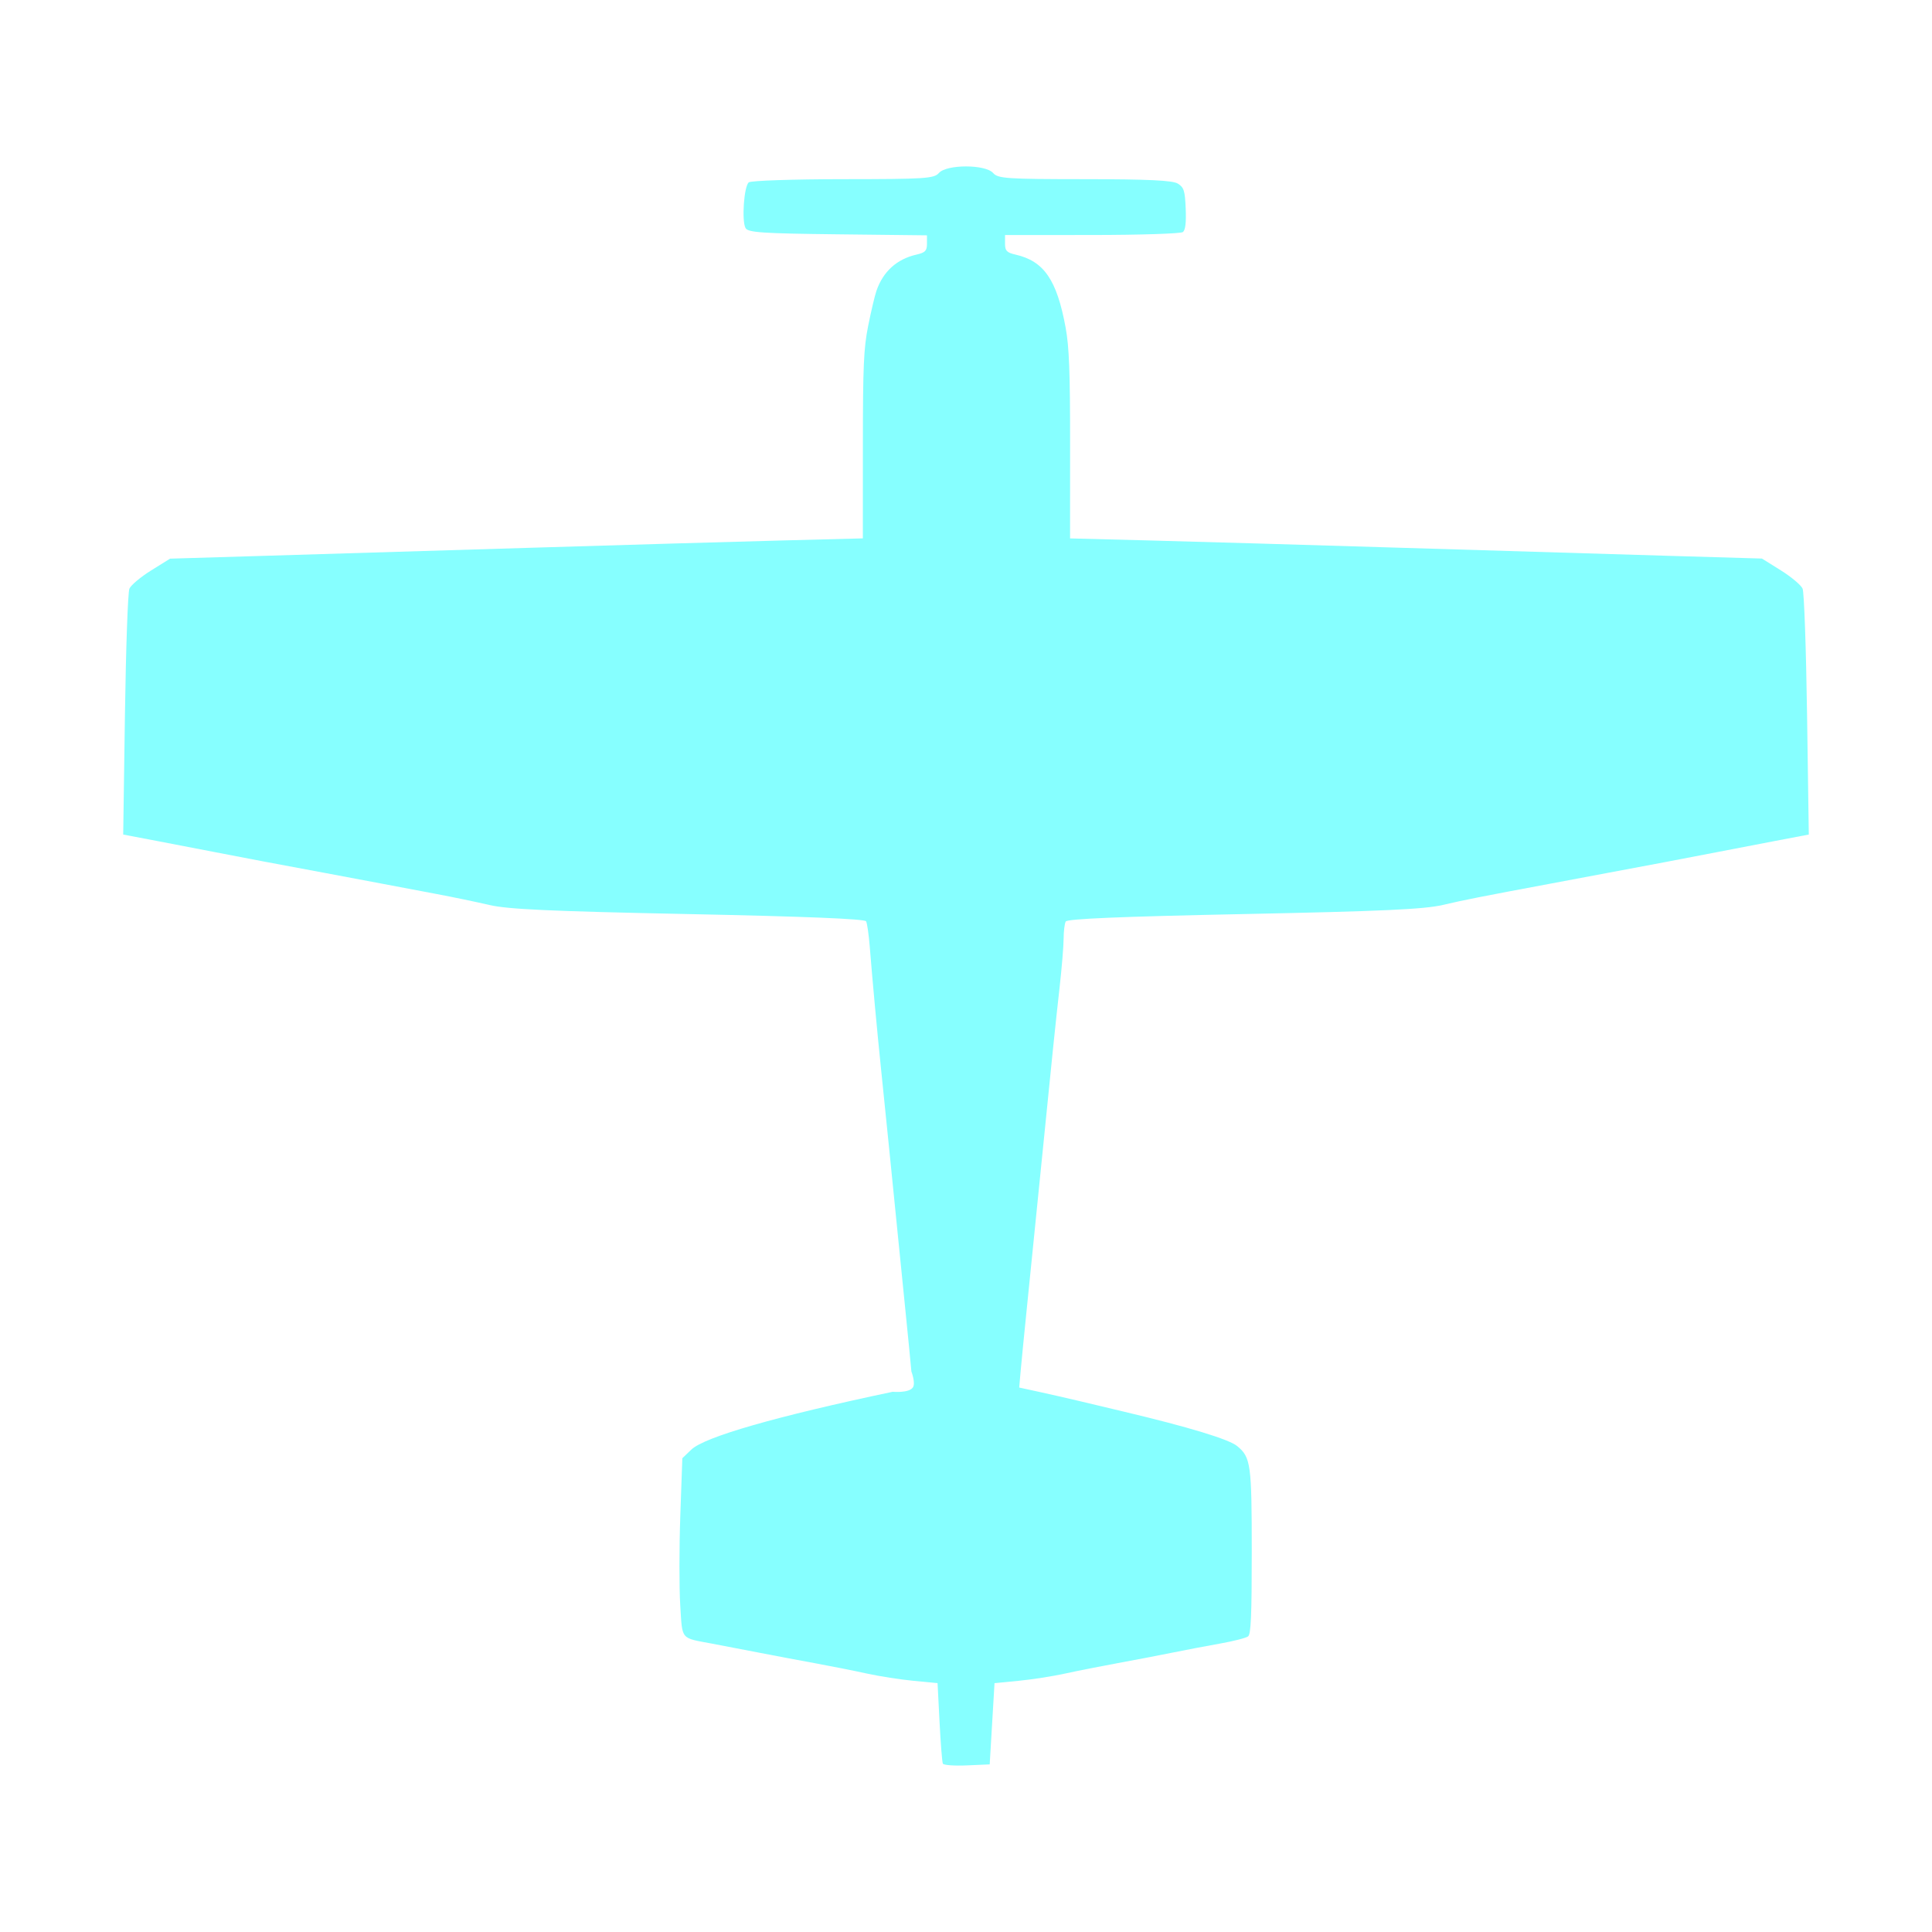
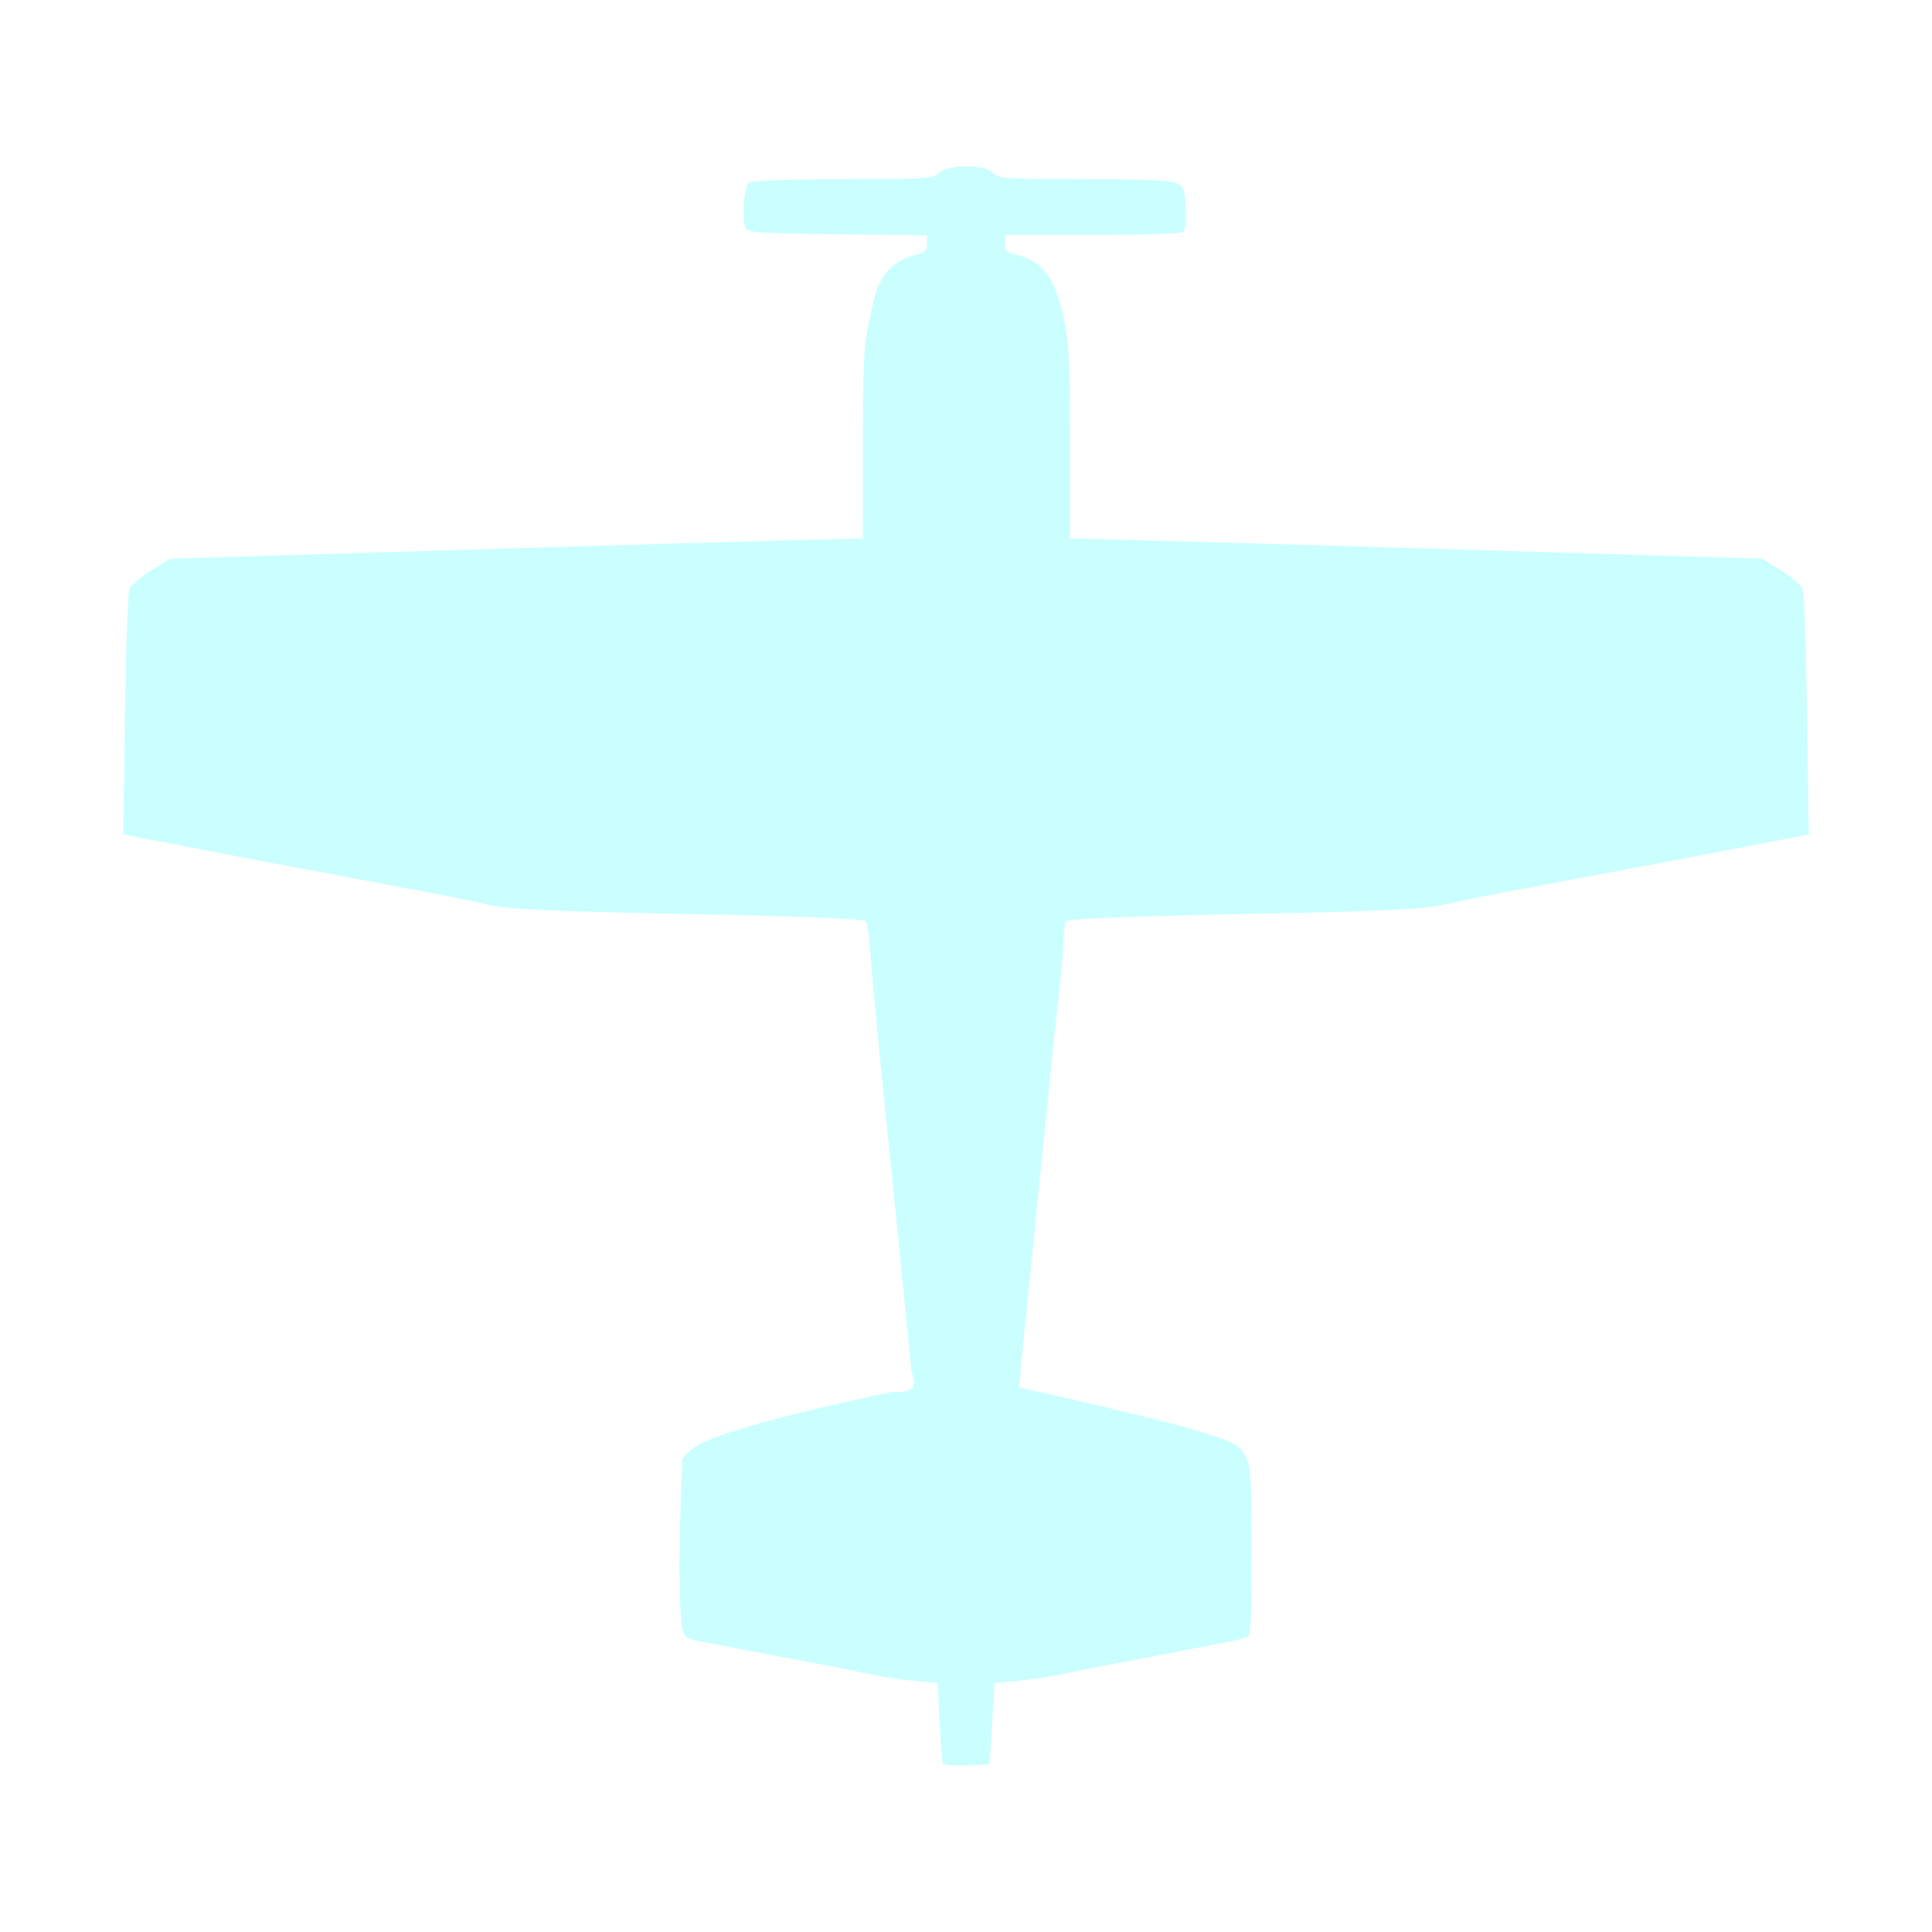
<svg xmlns="http://www.w3.org/2000/svg" width="600" height="600" id="svg4529" version="1.1">
  <defs id="defs4531" />
  <g id="layer1" transform="translate(0,-452.3622)">
-     <path style="fill:#86ffff;fill-opacity:1" d="m 292.811,1000.078 c -0.224,-0.471 -0.685,-6.289 -1.025,-12.929 l -0.618,-12.072 -7.488,-0.722 c -4.119,-0.397 -10.605,-1.408 -14.415,-2.247 -3.81,-0.839 -11.212,-2.311 -16.45,-3.271 -5.238,-0.96 -13.03,-2.431 -17.316,-3.269 -4.286,-0.838 -10.714,-2.072 -14.286,-2.743 -10.036,-1.885 -9.265,-0.96 -9.959,-11.951 -0.338,-5.354 -0.33,-17.816 0.017,-27.692 l 0.632,-17.957 2.804,-2.681 c 4.124,-3.944 26.361,-10.328 62.532,-17.953 0,0 4.975,0.462 6.242,-1.316 0.956,-1.34 -0.441,-4.991 -0.441,-4.991 -0.243,-2.745 -0.986,-10.364 -1.652,-16.932 -0.666,-6.568 -1.82,-18.048 -2.564,-25.511 -1.816,-18.209 -3.725,-37.079 -5.216,-51.566 -1.272,-12.353 -2.59,-26.642 -3.512,-38.066 -0.292,-3.621 -0.794,-7.096 -1.114,-7.722 -0.386,-0.754 -18.994,-1.513 -55.128,-2.251 -43.034,-0.878 -56.098,-1.475 -61.904,-2.827 -4.048,-0.943 -11.353,-2.463 -16.234,-3.378 -4.881,-0.915 -12.673,-2.39 -17.316,-3.278 -4.643,-0.888 -12.532,-2.372 -17.532,-3.298 -14.501,-2.686 -25.816,-4.827 -34.199,-6.47 -4.286,-0.84 -12.431,-2.409 -18.1,-3.486 L 38.261,711.54 38.8,674.353 c 0.301,-20.783 0.914,-38.064 1.388,-39.176 0.467,-1.094 3.499,-3.638 6.738,-5.654 l 5.889,-3.665 28.138,-0.844 c 15.476,-0.464 52.684,-1.591 82.684,-2.505 30,-0.914 65.746,-1.951 79.437,-2.305 l 24.892,-0.644 0.01,-28.916 c 0.008,-24.649 0.25,-30.117 1.637,-37.058 0.894,-4.478 2.045,-9.363 2.557,-10.856 2.073,-6.045 6.337,-9.912 12.463,-11.303 2.693,-0.611 3.247,-1.184 3.247,-3.359 l 0,-2.622 -27.738,-0.315 c -23.498,-0.267 -27.871,-0.564 -28.61,-1.943 -1.239,-2.314 -0.474,-13.014 1.014,-14.196 0.671,-0.533 13.852,-0.977 29.291,-0.986 25.507,-0.015 28.223,-0.19 29.744,-1.916 2.402,-2.726 14.435,-2.726 16.838,0 1.518,1.722 4.175,1.901 28.446,1.916 19.786,0.012 27.336,0.373 28.936,1.384 1.884,1.19 2.199,2.196 2.428,7.754 0.181,4.374 -0.092,6.669 -0.866,7.284 -0.621,0.494 -13.305,0.906 -28.186,0.915 l -27.056,0.017 0,2.665 c 0,2.224 0.537,2.787 3.247,3.404 8.851,2.014 12.853,7.842 15.576,22.686 1.101,5.998 1.394,13.749 1.385,36.534 l -0.012,28.92 24.751,0.639 c 13.613,0.352 49.296,1.39 79.296,2.307 30,0.917 67.207,2.038 82.684,2.489 l 28.138,0.821 5.889,3.681 c 3.239,2.025 6.271,4.576 6.738,5.67 0.474,1.111 1.087,18.393 1.388,39.176 l 0.539,37.187 -10.308,1.958 c -5.669,1.077 -13.814,2.646 -18.1,3.486 -4.286,0.84 -11.786,2.279 -16.667,3.198 -18.901,3.557 -26.493,4.984 -34.632,6.506 -22.398,4.188 -27.149,5.128 -33.983,6.72 -5.806,1.352 -18.87,1.949 -61.904,2.827 -38.199,0.78 -54.736,1.475 -55.181,2.322 -0.35,0.665 -0.642,3.071 -0.649,5.348 -0.007,2.277 -0.574,9.116 -1.259,15.198 -1.205,10.694 -2.455,22.793 -5.181,50.14 -1.442,14.46 -3.278,32.661 -5.202,51.566 -0.699,6.866 -1.47,14.73 -1.712,17.475 l -0.441,4.991 6.242,1.358 c 3.433,0.747 9.164,2.055 12.736,2.907 3.571,0.852 9.61,2.29 13.42,3.196 20.324,4.833 32.714,8.596 35.3,10.721 4.233,3.478 4.526,5.606 4.526,32.836 0,19.802 -0.25,25.579 -1.138,26.267 -0.626,0.485 -4.522,1.482 -8.658,2.217 -4.136,0.734 -10.832,2.009 -14.879,2.833 -4.048,0.824 -11.645,2.28 -16.883,3.236 -5.238,0.956 -12.641,2.424 -16.45,3.263 -3.81,0.839 -10.291,1.849 -14.403,2.246 l -7.476,0.721 -0.749,12.617 -0.749,12.616 -7.071,0.314 c -3.889,0.173 -7.254,-0.072 -7.478,-0.543 z" id="path4516" />
+     <path style="fill:#cbffff;fill-opacity:1" d="m 292.811,1000.078 c -0.224,-0.471 -0.685,-6.289 -1.025,-12.929 l -0.618,-12.072 -7.488,-0.722 c -4.119,-0.397 -10.605,-1.408 -14.415,-2.247 -3.81,-0.839 -11.212,-2.311 -16.45,-3.271 -5.238,-0.96 -13.03,-2.431 -17.316,-3.269 -4.286,-0.838 -10.714,-2.072 -14.286,-2.743 -10.036,-1.885 -9.265,-0.96 -9.959,-11.951 -0.338,-5.354 -0.33,-17.816 0.017,-27.692 l 0.632,-17.957 2.804,-2.681 c 4.124,-3.944 26.361,-10.328 62.532,-17.953 0,0 4.975,0.462 6.242,-1.316 0.956,-1.34 -0.441,-4.991 -0.441,-4.991 -0.243,-2.745 -0.986,-10.364 -1.652,-16.932 -0.666,-6.568 -1.82,-18.048 -2.564,-25.511 -1.816,-18.209 -3.725,-37.079 -5.216,-51.566 -1.272,-12.353 -2.59,-26.642 -3.512,-38.066 -0.292,-3.621 -0.794,-7.096 -1.114,-7.722 -0.386,-0.754 -18.994,-1.513 -55.128,-2.251 -43.034,-0.878 -56.098,-1.475 -61.904,-2.827 -4.048,-0.943 -11.353,-2.463 -16.234,-3.378 -4.881,-0.915 -12.673,-2.39 -17.316,-3.278 -4.643,-0.888 -12.532,-2.372 -17.532,-3.298 -14.501,-2.686 -25.816,-4.827 -34.199,-6.47 -4.286,-0.84 -12.431,-2.409 -18.1,-3.486 L 38.261,711.54 38.8,674.353 c 0.301,-20.783 0.914,-38.064 1.388,-39.176 0.467,-1.094 3.499,-3.638 6.738,-5.654 l 5.889,-3.665 28.138,-0.844 c 15.476,-0.464 52.684,-1.591 82.684,-2.505 30,-0.914 65.746,-1.951 79.437,-2.305 l 24.892,-0.644 0.01,-28.916 c 0.008,-24.649 0.25,-30.117 1.637,-37.058 0.894,-4.478 2.045,-9.363 2.557,-10.856 2.073,-6.045 6.337,-9.912 12.463,-11.303 2.693,-0.611 3.247,-1.184 3.247,-3.359 l 0,-2.622 -27.738,-0.315 c -23.498,-0.267 -27.871,-0.564 -28.61,-1.943 -1.239,-2.314 -0.474,-13.014 1.014,-14.196 0.671,-0.533 13.852,-0.977 29.291,-0.986 25.507,-0.015 28.223,-0.19 29.744,-1.916 2.402,-2.726 14.435,-2.726 16.838,0 1.518,1.722 4.175,1.901 28.446,1.916 19.786,0.012 27.336,0.373 28.936,1.384 1.884,1.19 2.199,2.196 2.428,7.754 0.181,4.374 -0.092,6.669 -0.866,7.284 -0.621,0.494 -13.305,0.906 -28.186,0.915 l -27.056,0.017 0,2.665 c 0,2.224 0.537,2.787 3.247,3.404 8.851,2.014 12.853,7.842 15.576,22.686 1.101,5.998 1.394,13.749 1.385,36.534 l -0.012,28.92 24.751,0.639 c 13.613,0.352 49.296,1.39 79.296,2.307 30,0.917 67.207,2.038 82.684,2.489 l 28.138,0.821 5.889,3.681 c 3.239,2.025 6.271,4.576 6.738,5.67 0.474,1.111 1.087,18.393 1.388,39.176 l 0.539,37.187 -10.308,1.958 c -5.669,1.077 -13.814,2.646 -18.1,3.486 -4.286,0.84 -11.786,2.279 -16.667,3.198 -18.901,3.557 -26.493,4.984 -34.632,6.506 -22.398,4.188 -27.149,5.128 -33.983,6.72 -5.806,1.352 -18.87,1.949 -61.904,2.827 -38.199,0.78 -54.736,1.475 -55.181,2.322 -0.35,0.665 -0.642,3.071 -0.649,5.348 -0.007,2.277 -0.574,9.116 -1.259,15.198 -1.205,10.694 -2.455,22.793 -5.181,50.14 -1.442,14.46 -3.278,32.661 -5.202,51.566 -0.699,6.866 -1.47,14.73 -1.712,17.475 l -0.441,4.991 6.242,1.358 c 3.433,0.747 9.164,2.055 12.736,2.907 3.571,0.852 9.61,2.29 13.42,3.196 20.324,4.833 32.714,8.596 35.3,10.721 4.233,3.478 4.526,5.606 4.526,32.836 0,19.802 -0.25,25.579 -1.138,26.267 -0.626,0.485 -4.522,1.482 -8.658,2.217 -4.136,0.734 -10.832,2.009 -14.879,2.833 -4.048,0.824 -11.645,2.28 -16.883,3.236 -5.238,0.956 -12.641,2.424 -16.45,3.263 -3.81,0.839 -10.291,1.849 -14.403,2.246 l -7.476,0.721 -0.749,12.617 -0.749,12.616 -7.071,0.314 c -3.889,0.173 -7.254,-0.072 -7.478,-0.543 z" id="path4516" />
  </g>
</svg>
